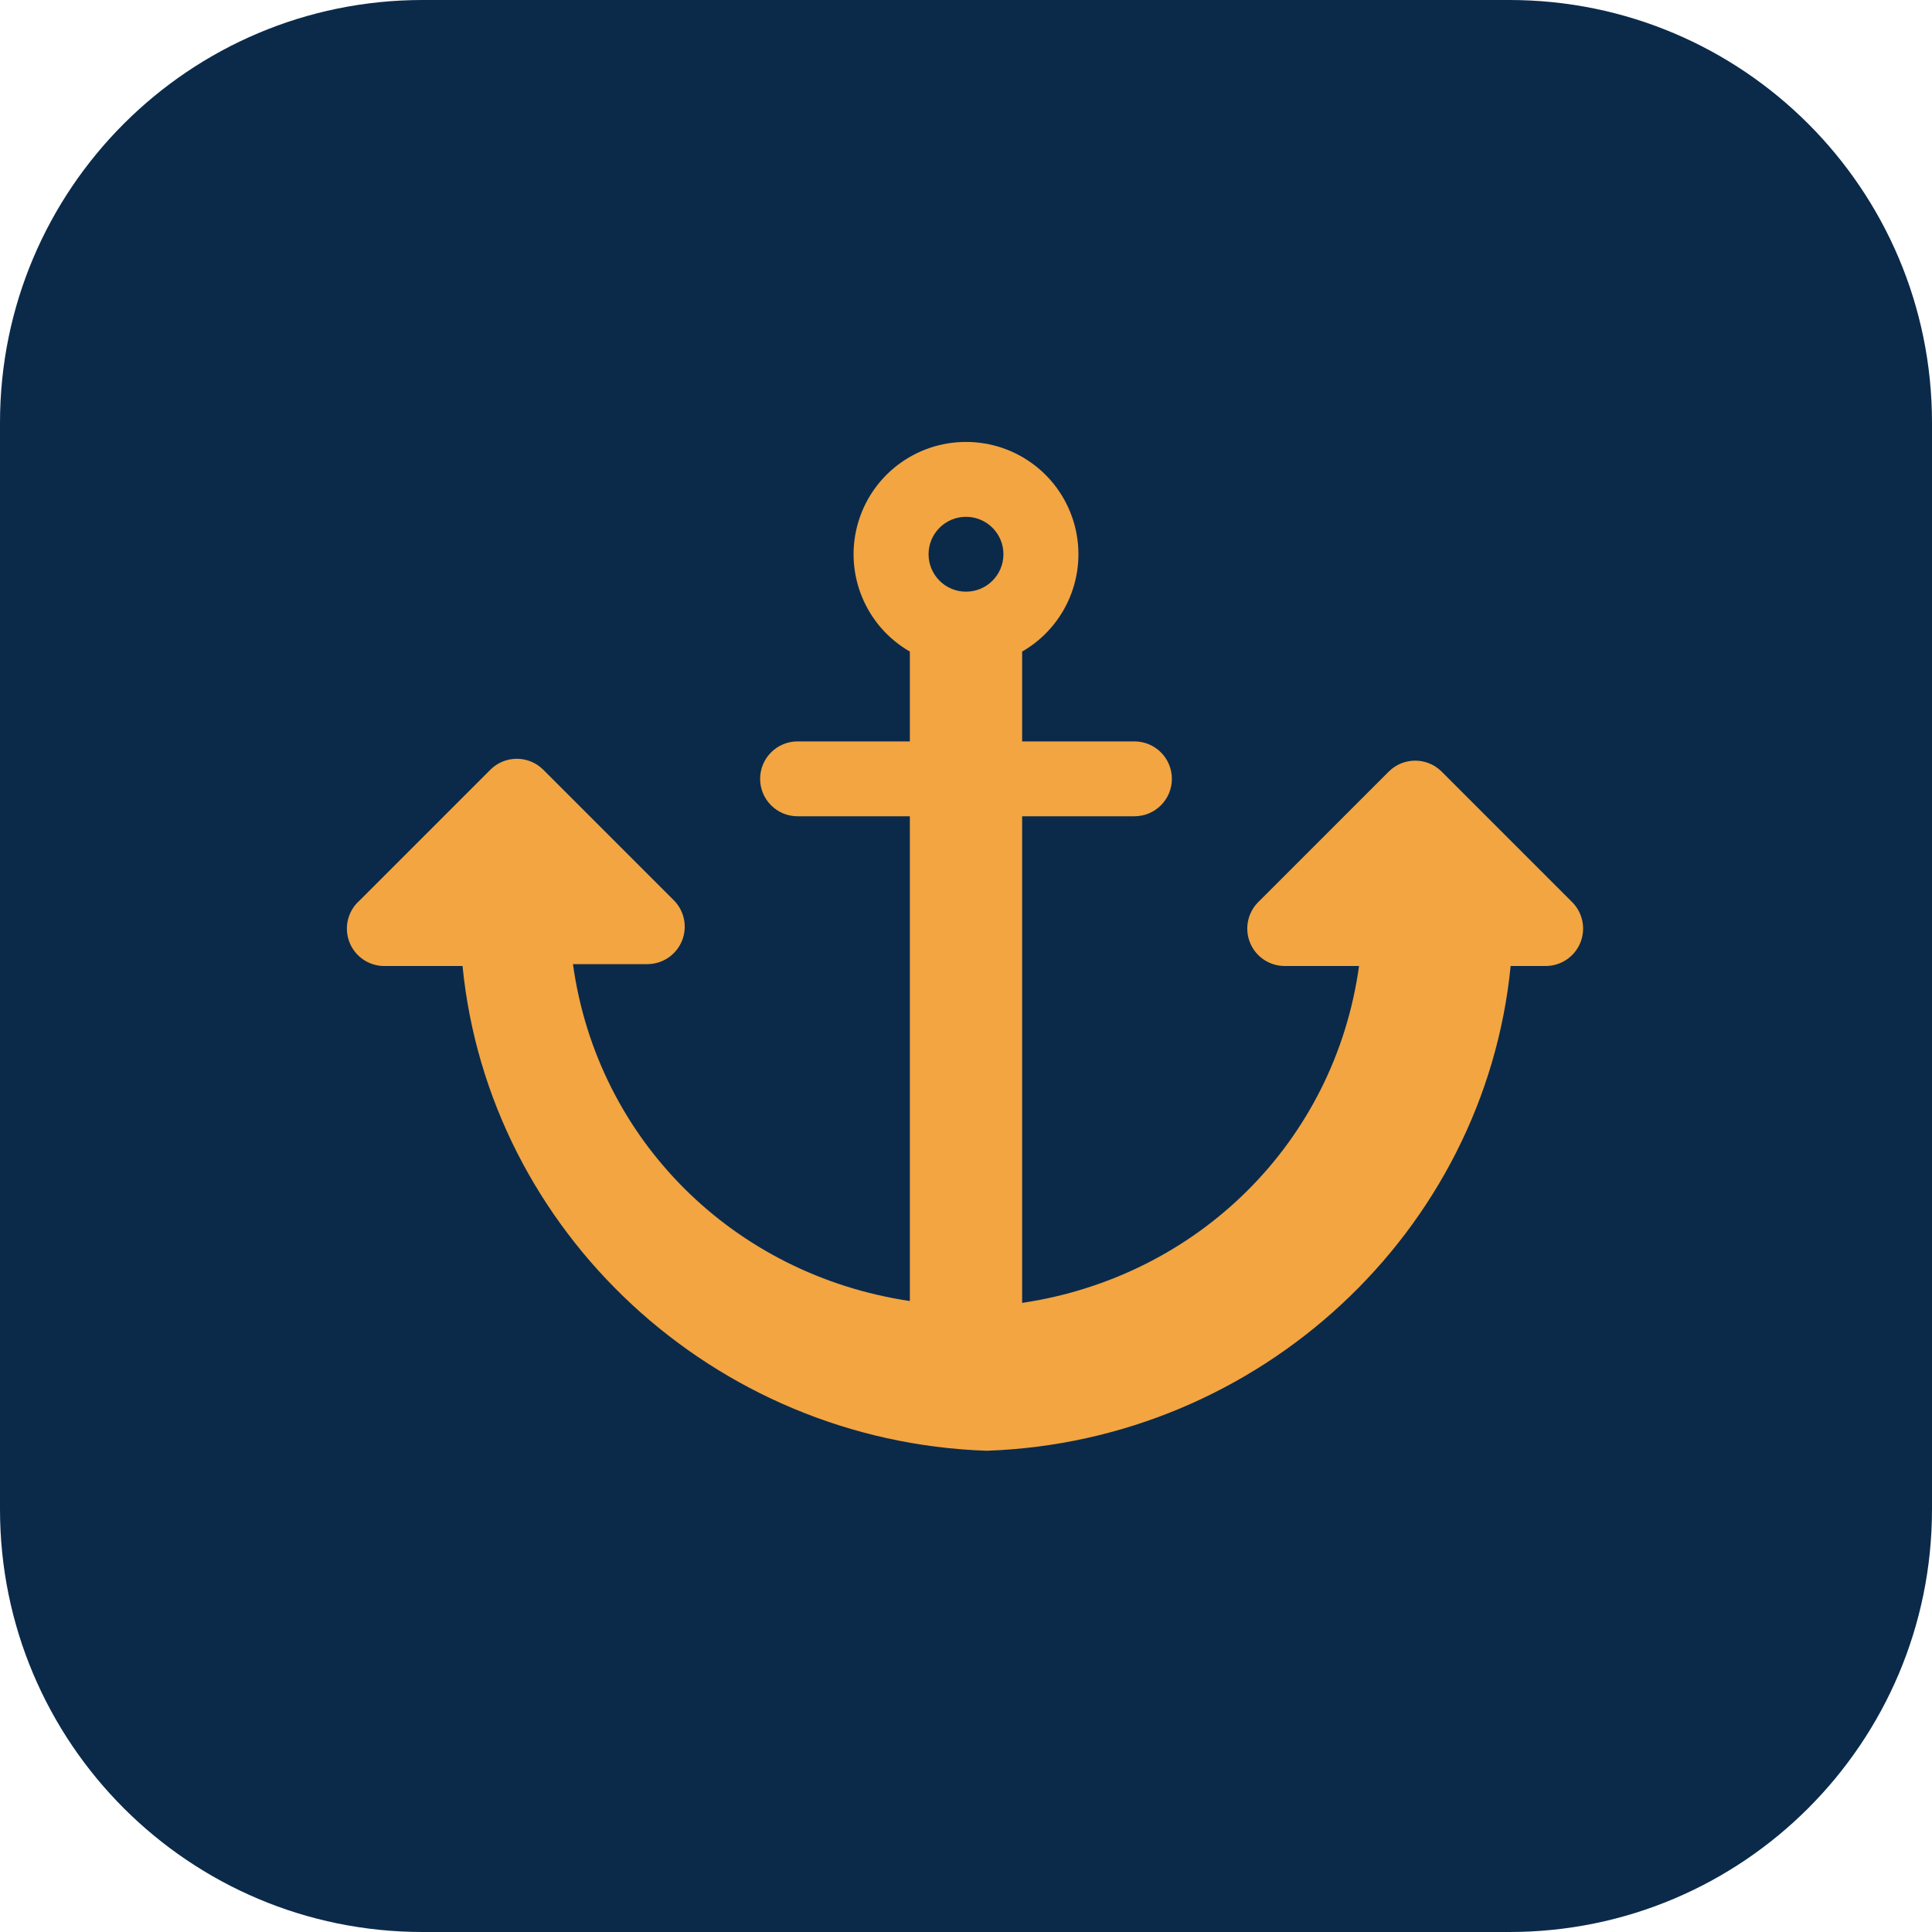
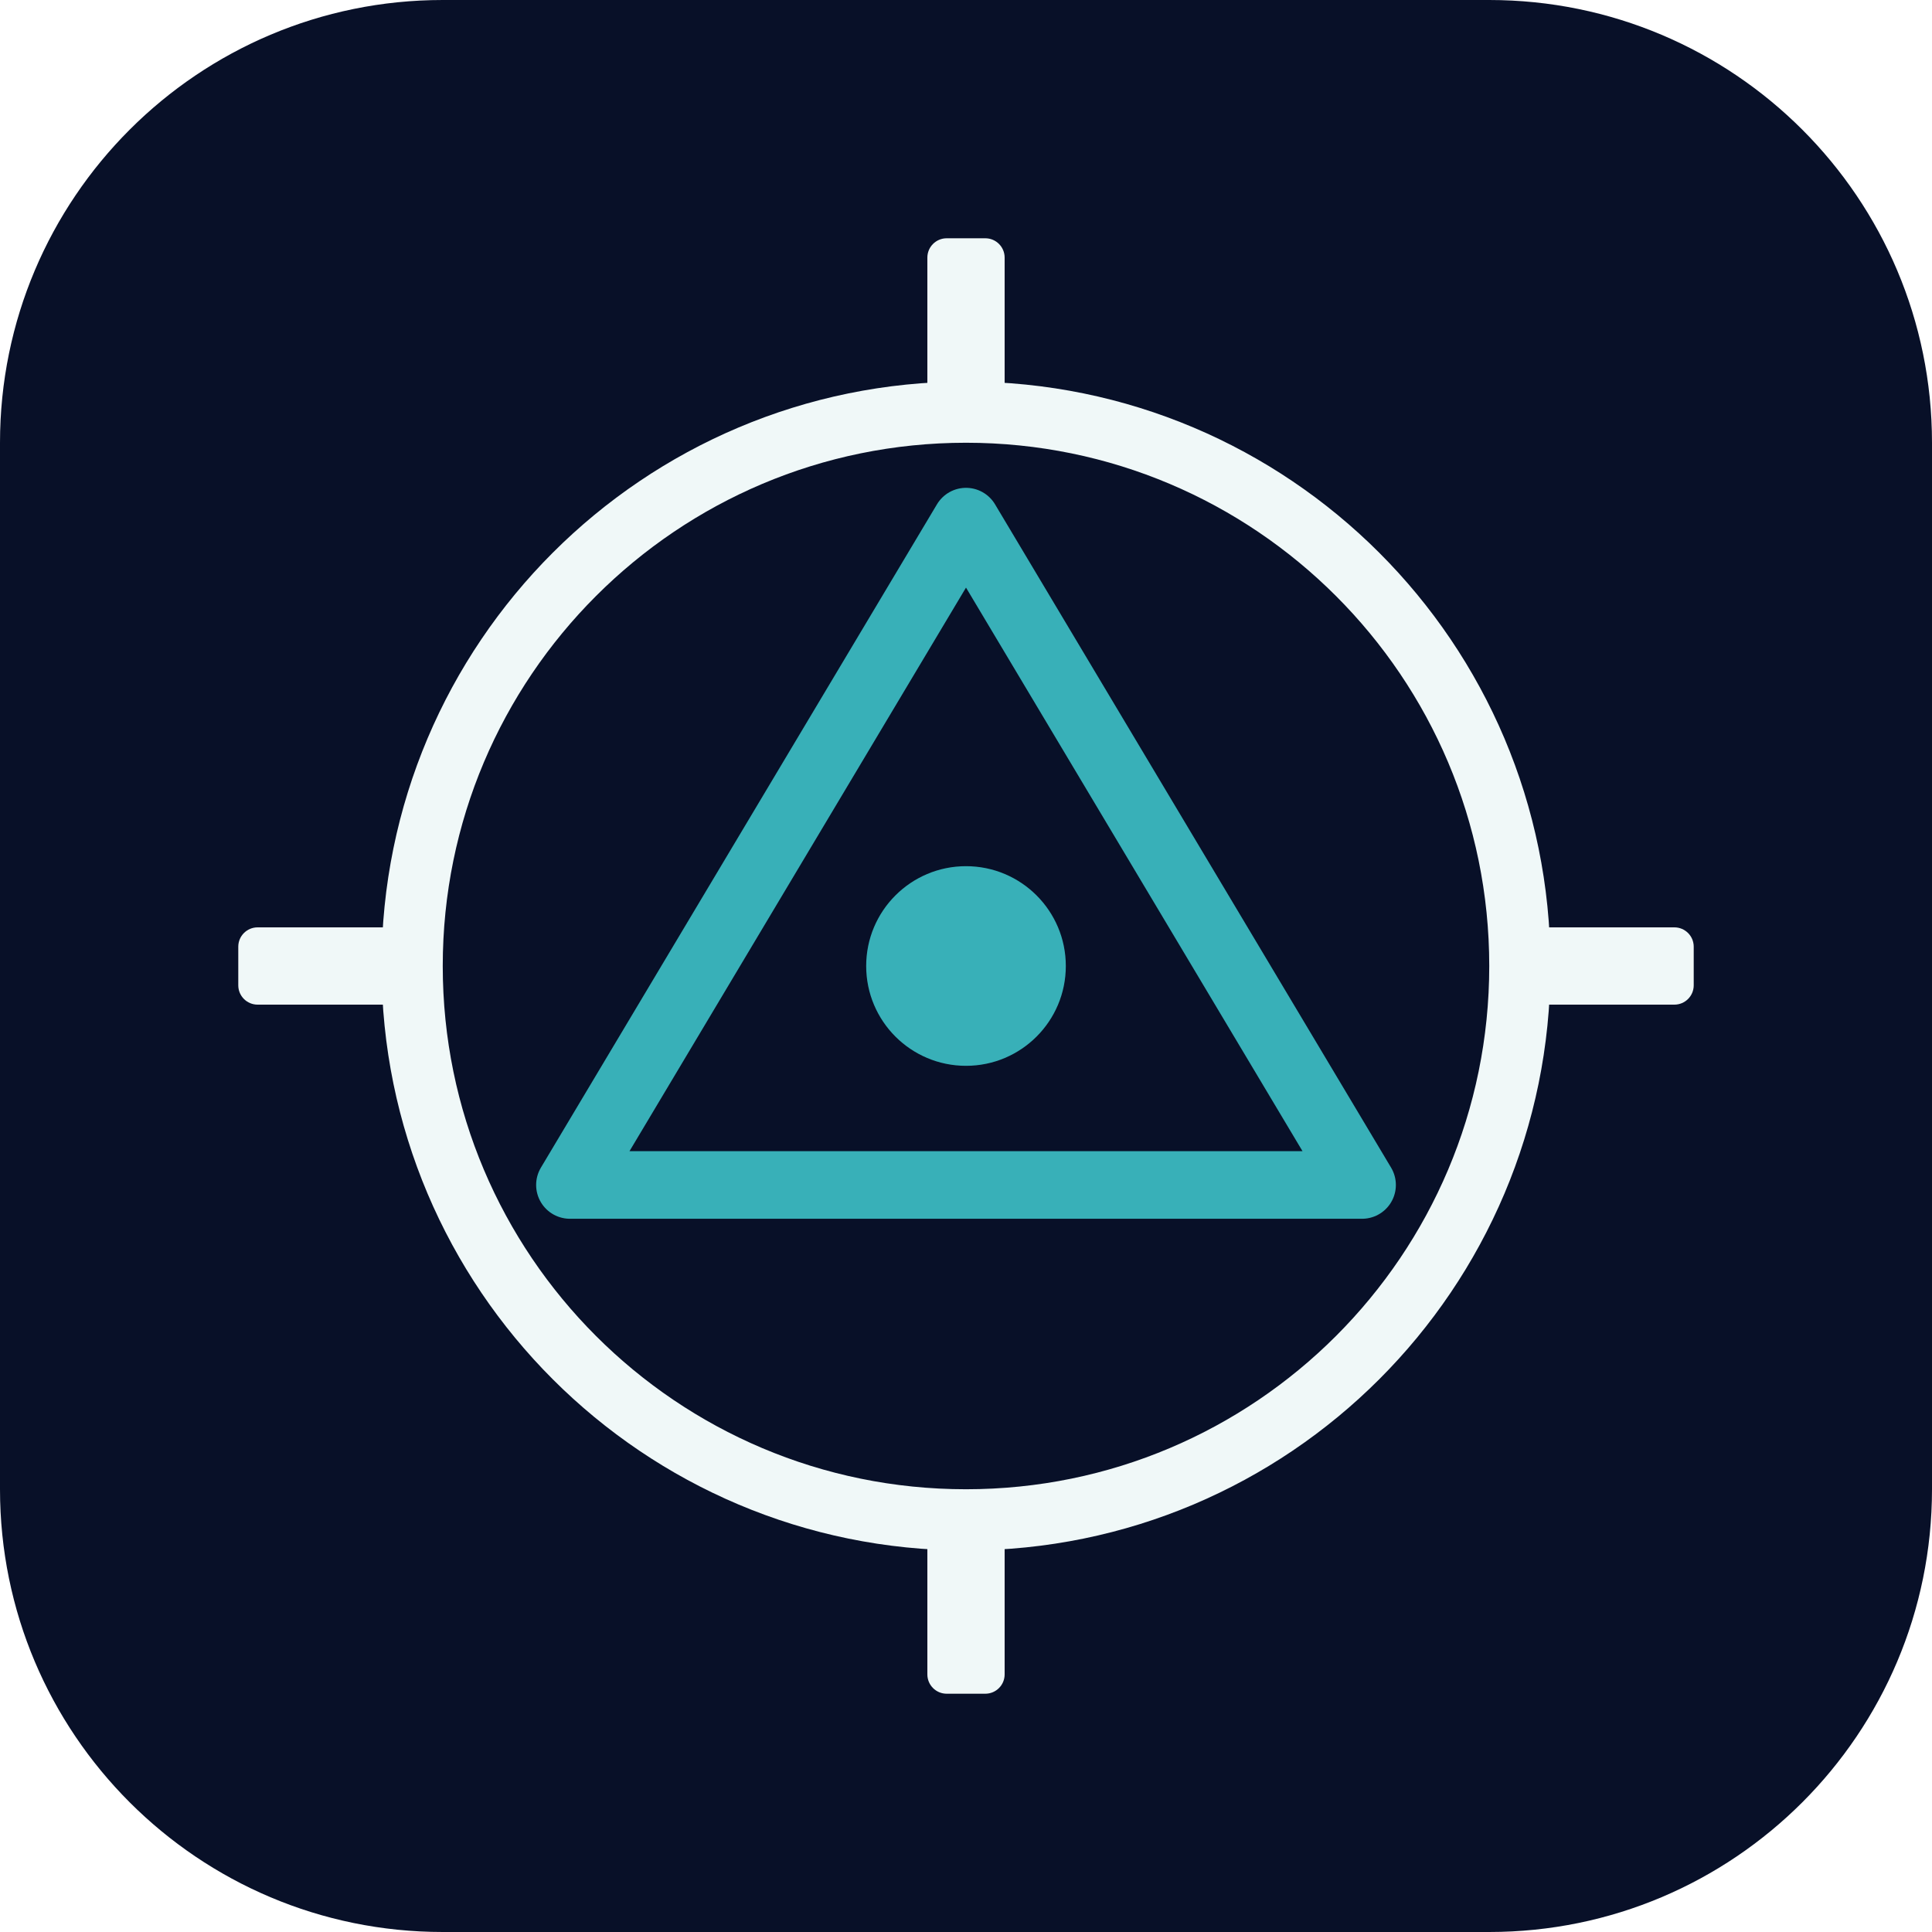
- <svg xmlns="http://www.w3.org/2000/svg" viewBox="0 0 64 64">
-   <rect width="64" height="64" rx="14" fill="#0B2A4A" />
-   <g transform="translate(12.16 12.16) scale(0.62)" fill="#F2A541">
-     <path d="M32 4a6 6 0 0 0-3 11.2V20h-6a2 2 0 0 0 0 4h6v25.9c-9.4-1.4-16.7-8.6-18-18H15a2 2 0 0 0 1.4-3.4l-7-7a2 2 0 0 0-2.8 0l-7 7A2 2 0 0 0 1 32h4.1c1.4 14.2 13.4 25.4 28 25.9V58h-.2.4-.2v-.1c14.6-.5 26.6-11.7 28-25.9H63a2 2 0 0 0 1.4-3.4l-7-7a2 2 0 0 0-2.8 0l-7 7A2 2 0 0 0 49 32h4c-1.3 9.4-8.6 16.6-18 18V24h6a2 2 0 0 0 0-4h-6v-4.8A6 6 0 0 0 32 4Zm0 4a2 2 0 1 1 0 4 2 2 0 0 1 0-4Z" />
+ <svg xmlns="http://www.w3.org/2000/svg" viewBox="0 0 48 48">
+   <rect width="48" height="48" rx="11" fill="#081028" />
+   <g transform="translate(4.8 4.8) scale(0.8)">
+     <circle cx="24" cy="24" r="17.2" fill="none" stroke="#f0f8f8" stroke-width="1.9" />
+     <g fill="#f0f8f8">
+       <rect x="22.8" y="1.4" width="2.4" height="5.2" rx="0.6" />
+       <rect x="22.8" y="41.4" width="2.4" height="5.2" rx="0.6" />
+       <rect x="1.4" y="22.8" width="5.2" height="2.4" rx="0.6" />
+       <rect x="41.4" y="22.8" width="5.2" height="2.4" rx="0.6" />
+     </g>
+     <path d="M24 10.2 L36.3 30.8 L11.7 30.8 Z" fill="none" stroke="#38b0b8" stroke-width="2.1" stroke-linejoin="round" />
+     <circle cx="24" cy="24" r="3.1" fill="#38b0b8" />
  </g>
</svg>
